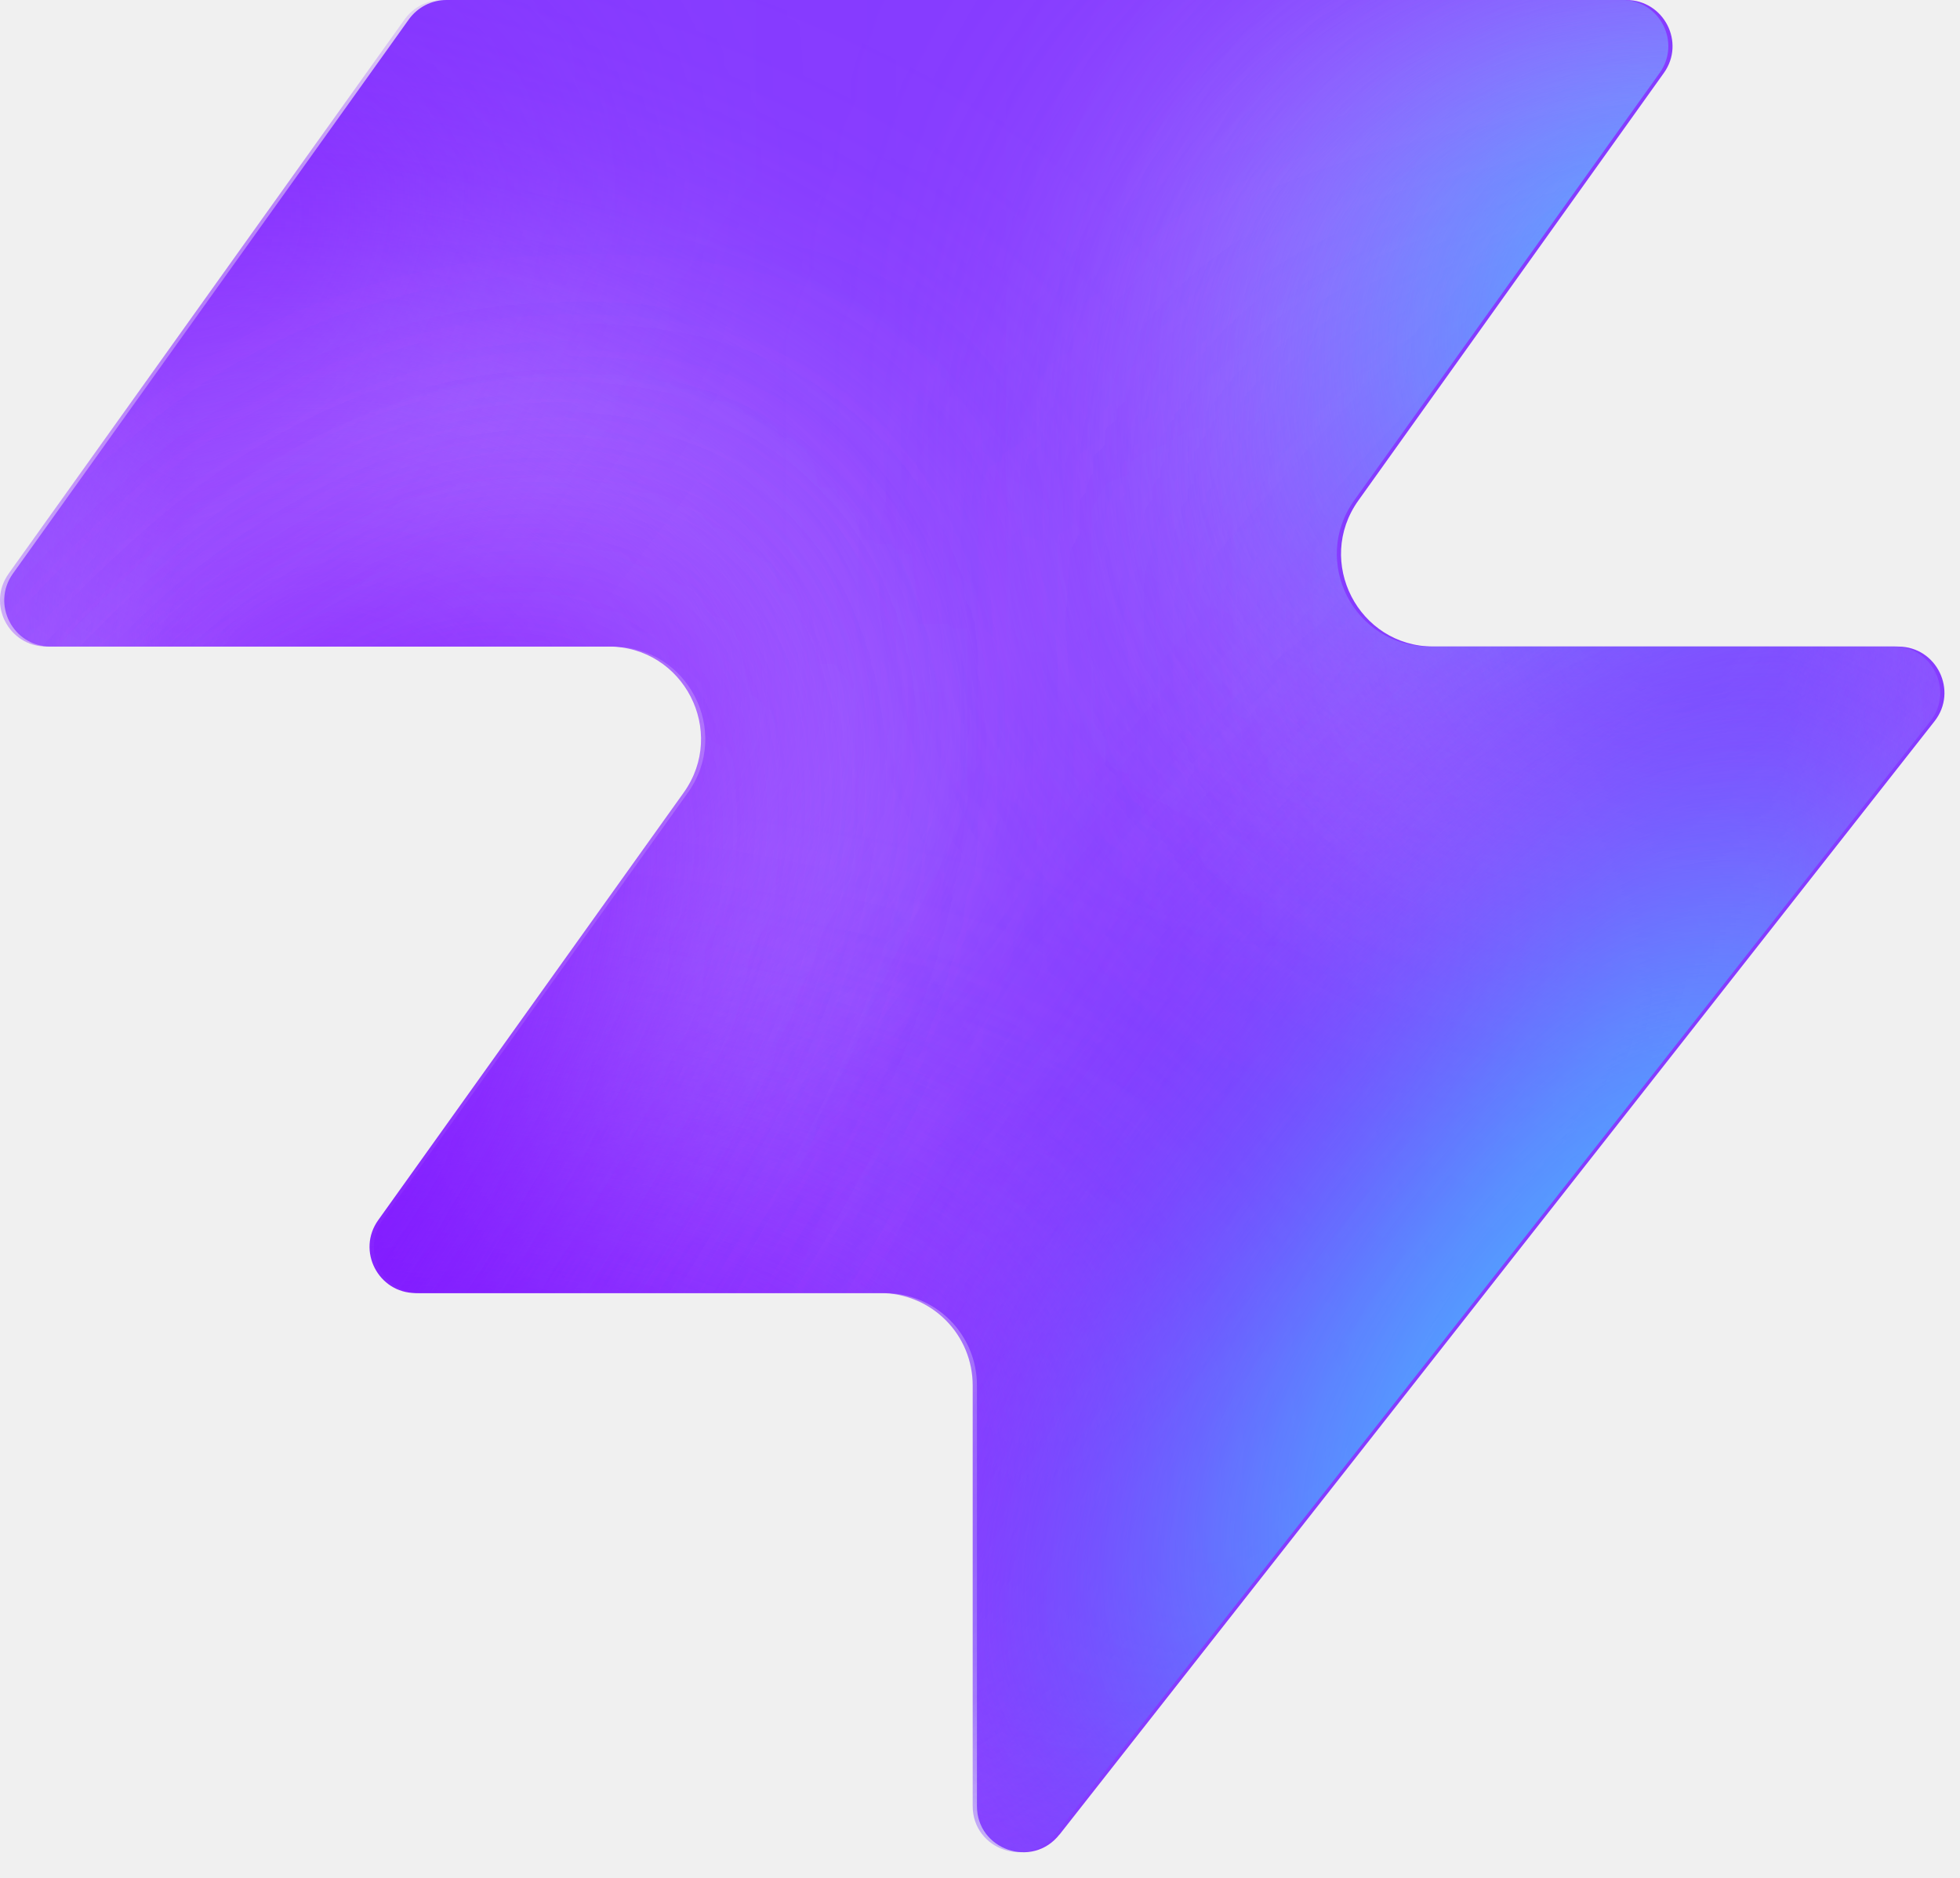
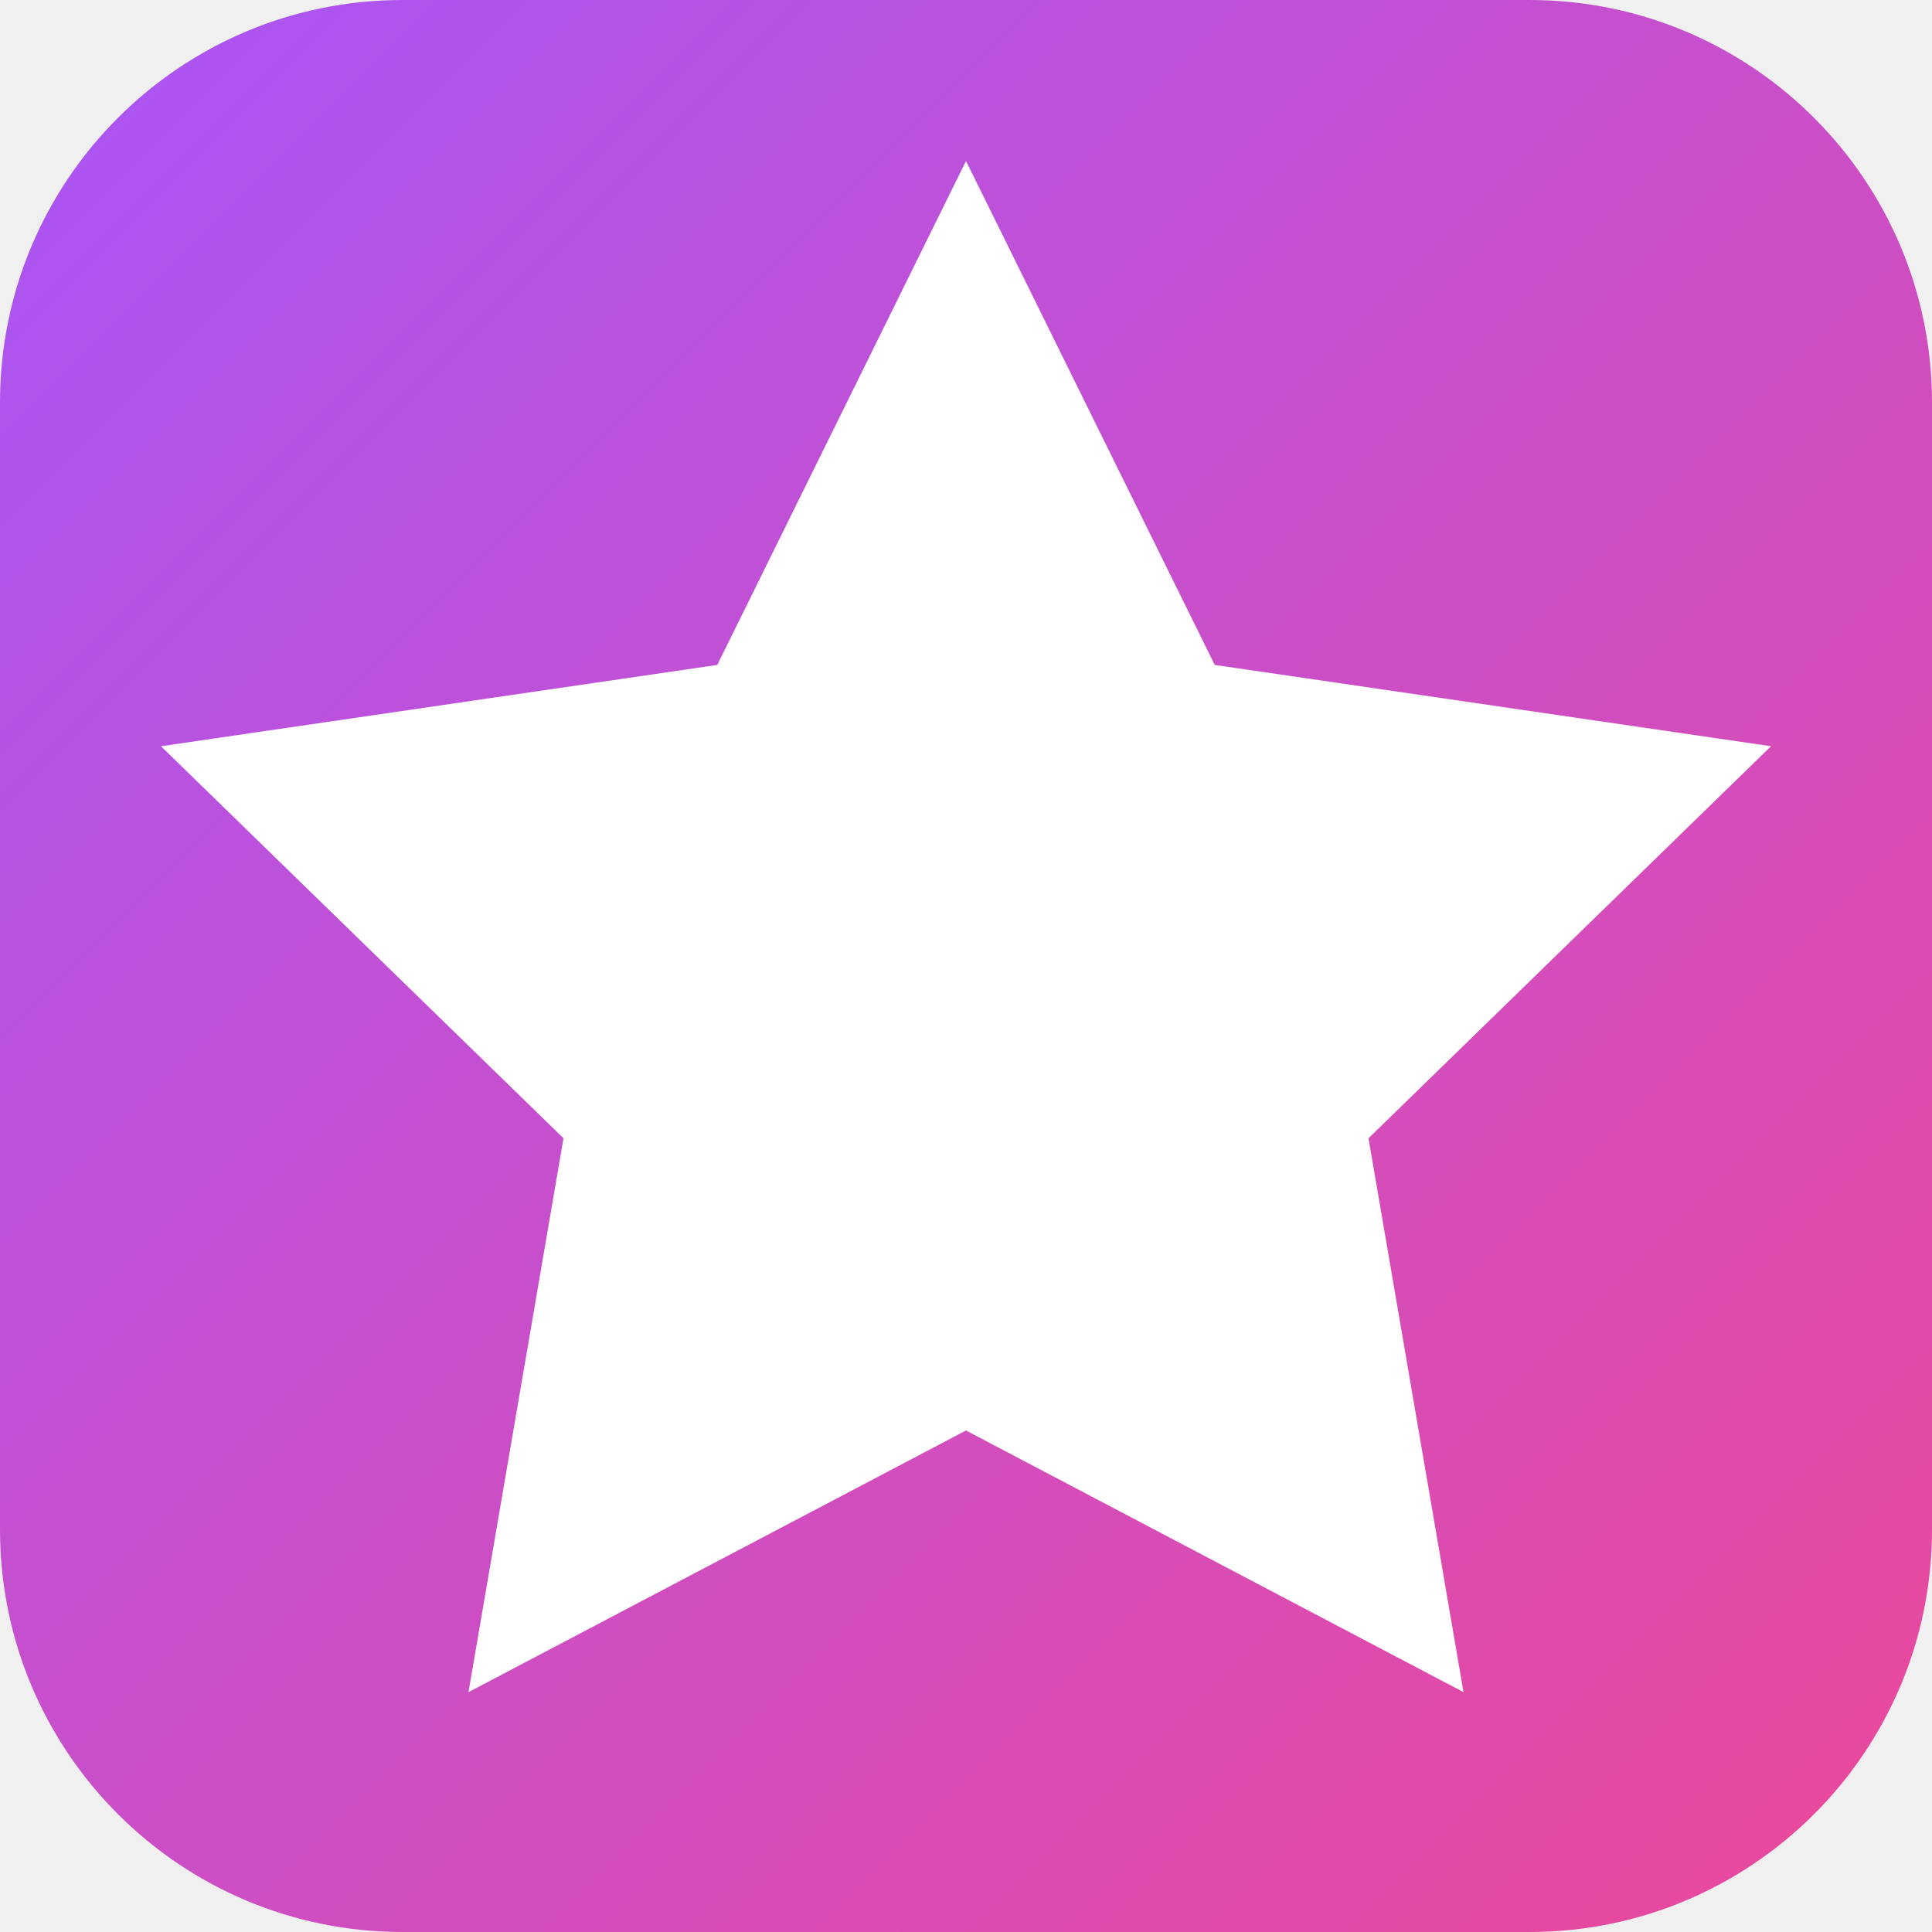
- <svg xmlns="http://www.w3.org/2000/svg" width="48" height="46" fill="none" viewBox="0 0 48 46">
-   <path fill="#863bff" d="M25.946 44.938c-.664.845-2.021.375-2.021-.698V33.937a2.26 2.26 0 0 0-2.262-2.262H10.287c-.92 0-1.456-1.04-.92-1.788l7.48-10.471c1.07-1.497 0-3.578-1.842-3.578H1.237c-.92 0-1.456-1.04-.92-1.788L10.013.474c.214-.297.556-.474.92-.474h28.894c.92 0 1.456 1.04.92 1.788l-7.48 10.471c-1.07 1.498 0 3.579 1.842 3.579h11.377c.943 0 1.473 1.088.89 1.83L25.947 44.94z" style="fill:#863bff;fill:color(display-p3 .525 .23 1);fill-opacity:1" />
-   <mask id="a" width="48" height="46" x="0" y="0" maskUnits="userSpaceOnUse" style="mask-type:alpha">
-     <path fill="#000" d="M25.842 44.938c-.664.844-2.021.375-2.021-.698V33.937a2.26 2.26 0 0 0-2.262-2.262H10.183c-.92 0-1.456-1.04-.92-1.788l7.48-10.471c1.07-1.498 0-3.579-1.842-3.579H1.133c-.92 0-1.456-1.04-.92-1.787L9.91.473c.214-.297.556-.474.92-.474h28.894c.92 0 1.456 1.04.92 1.788l-7.48 10.471c-1.07 1.498 0 3.578 1.842 3.578h11.377c.943 0 1.473 1.088.89 1.832L25.843 44.94z" style="fill:#000;fill-opacity:1" />
-   </mask>
-   <g mask="url(#a)">
-     <g filter="url(#b)">
-       <ellipse cx="5.508" cy="14.704" fill="#ede6ff" rx="5.508" ry="14.704" style="fill:#ede6ff;fill:color(display-p3 .927 .903 1);fill-opacity:1" transform="matrix(.00324 1 1 -.00324 -4.47 31.516)" />
-     </g>
-     <g filter="url(#c)">
-       <ellipse cx="10.399" cy="29.851" fill="#ede6ff" rx="10.399" ry="29.851" style="fill:#ede6ff;fill:color(display-p3 .927 .903 1);fill-opacity:1" transform="matrix(.00324 1 1 -.00324 -39.328 7.883)" />
-     </g>
-     <g filter="url(#d)">
-       <ellipse cx="5.508" cy="30.487" fill="#7e14ff" rx="5.508" ry="30.487" style="fill:#7e14ff;fill:color(display-p3 .492 .077 1);fill-opacity:1" transform="rotate(89.814 -25.913 -14.639)scale(1 -1)" />
-     </g>
-     <g filter="url(#e)">
-       <ellipse cx="5.508" cy="30.599" fill="#7e14ff" rx="5.508" ry="30.599" style="fill:#7e14ff;fill:color(display-p3 .492 .077 1);fill-opacity:1" transform="rotate(89.814 -32.644 -3.334)scale(1 -1)" />
-     </g>
-     <g filter="url(#f)">
-       <ellipse cx="5.508" cy="30.599" fill="#7e14ff" rx="5.508" ry="30.599" style="fill:#7e14ff;fill:color(display-p3 .492 .077 1);fill-opacity:1" transform="matrix(.00324 1 1 -.00324 -34.34 30.47)" />
-     </g>
-     <g filter="url(#g)">
-       <ellipse cx="14.072" cy="22.078" fill="#ede6ff" rx="14.072" ry="22.078" style="fill:#ede6ff;fill:color(display-p3 .927 .903 1);fill-opacity:1" transform="rotate(93.35 24.506 48.493)scale(-1 1)" />
-     </g>
-     <g filter="url(#h)">
-       <ellipse cx="3.47" cy="21.501" fill="#7e14ff" rx="3.47" ry="21.501" style="fill:#7e14ff;fill:color(display-p3 .492 .077 1);fill-opacity:1" transform="rotate(89.009 28.708 47.59)scale(-1 1)" />
-     </g>
-     <g filter="url(#i)">
-       <ellipse cx="3.47" cy="21.501" fill="#7e14ff" rx="3.47" ry="21.501" style="fill:#7e14ff;fill:color(display-p3 .492 .077 1);fill-opacity:1" transform="rotate(89.009 28.708 47.59)scale(-1 1)" />
-     </g>
-     <g filter="url(#j)">
-       <ellipse cx=".387" cy="8.972" fill="#7e14ff" rx="4.407" ry="29.108" style="fill:#7e14ff;fill:color(display-p3 .492 .077 1);fill-opacity:1" transform="rotate(39.51 .387 8.972)" />
-     </g>
-     <g filter="url(#k)">
-       <ellipse cx="47.523" cy="-6.092" fill="#7e14ff" rx="4.407" ry="29.108" style="fill:#7e14ff;fill:color(display-p3 .492 .077 1);fill-opacity:1" transform="rotate(37.892 47.523 -6.092)" />
-     </g>
-     <g filter="url(#l)">
-       <ellipse cx="41.412" cy="6.333" fill="#47bfff" rx="5.971" ry="9.665" style="fill:#47bfff;fill:color(display-p3 .28 .748 1);fill-opacity:1" transform="rotate(37.892 41.412 6.333)" />
-     </g>
-     <g filter="url(#m)">
-       <ellipse cx="-1.879" cy="38.332" fill="#7e14ff" rx="4.407" ry="29.108" style="fill:#7e14ff;fill:color(display-p3 .492 .077 1);fill-opacity:1" transform="rotate(37.892 -1.88 38.332)" />
-     </g>
-     <g filter="url(#n)">
-       <ellipse cx="-1.879" cy="38.332" fill="#7e14ff" rx="4.407" ry="29.108" style="fill:#7e14ff;fill:color(display-p3 .492 .077 1);fill-opacity:1" transform="rotate(37.892 -1.88 38.332)" />
-     </g>
-     <g filter="url(#o)">
-       <ellipse cx="35.651" cy="29.907" fill="#7e14ff" rx="4.407" ry="29.108" style="fill:#7e14ff;fill:color(display-p3 .492 .077 1);fill-opacity:1" transform="rotate(37.892 35.651 29.907)" />
-     </g>
-     <g filter="url(#p)">
-       <ellipse cx="38.418" cy="32.4" fill="#47bfff" rx="5.971" ry="15.297" style="fill:#47bfff;fill:color(display-p3 .28 .748 1);fill-opacity:1" transform="rotate(37.892 38.418 32.4)" />
-     </g>
-   </g>
+ <svg xmlns="http://www.w3.org/2000/svg" viewBox="0 0 24 24">
  <defs>
-     <filter id="b" width="60.045" height="41.654" x="-19.77" y="16.149" color-interpolation-filters="sRGB" filterUnits="userSpaceOnUse">
-       <feFlood flood-opacity="0" result="BackgroundImageFix" />
-       <feBlend in="SourceGraphic" in2="BackgroundImageFix" result="shape" />
-       <feGaussianBlur result="effect1_foregroundBlur_2002_17158" stdDeviation="7.659" />
-     </filter>
-     <filter id="c" width="90.34" height="51.437" x="-54.613" y="-7.533" color-interpolation-filters="sRGB" filterUnits="userSpaceOnUse">
-       <feFlood flood-opacity="0" result="BackgroundImageFix" />
-       <feBlend in="SourceGraphic" in2="BackgroundImageFix" result="shape" />
-       <feGaussianBlur result="effect1_foregroundBlur_2002_17158" stdDeviation="7.659" />
-     </filter>
-     <filter id="d" width="79.355" height="29.4" x="-49.64" y="2.03" color-interpolation-filters="sRGB" filterUnits="userSpaceOnUse">
-       <feFlood flood-opacity="0" result="BackgroundImageFix" />
-       <feBlend in="SourceGraphic" in2="BackgroundImageFix" result="shape" />
-       <feGaussianBlur result="effect1_foregroundBlur_2002_17158" stdDeviation="4.596" />
-     </filter>
-     <filter id="e" width="79.579" height="29.4" x="-45.045" y="20.029" color-interpolation-filters="sRGB" filterUnits="userSpaceOnUse">
-       <feFlood flood-opacity="0" result="BackgroundImageFix" />
-       <feBlend in="SourceGraphic" in2="BackgroundImageFix" result="shape" />
-       <feGaussianBlur result="effect1_foregroundBlur_2002_17158" stdDeviation="4.596" />
-     </filter>
-     <filter id="f" width="79.579" height="29.4" x="-43.513" y="21.178" color-interpolation-filters="sRGB" filterUnits="userSpaceOnUse">
-       <feFlood flood-opacity="0" result="BackgroundImageFix" />
-       <feBlend in="SourceGraphic" in2="BackgroundImageFix" result="shape" />
-       <feGaussianBlur result="effect1_foregroundBlur_2002_17158" stdDeviation="4.596" />
-     </filter>
-     <filter id="g" width="74.749" height="58.852" x="15.756" y="-17.901" color-interpolation-filters="sRGB" filterUnits="userSpaceOnUse">
-       <feFlood flood-opacity="0" result="BackgroundImageFix" />
-       <feBlend in="SourceGraphic" in2="BackgroundImageFix" result="shape" />
-       <feGaussianBlur result="effect1_foregroundBlur_2002_17158" stdDeviation="7.659" />
-     </filter>
-     <filter id="h" width="61.377" height="25.362" x="23.548" y="2.284" color-interpolation-filters="sRGB" filterUnits="userSpaceOnUse">
-       <feFlood flood-opacity="0" result="BackgroundImageFix" />
-       <feBlend in="SourceGraphic" in2="BackgroundImageFix" result="shape" />
-       <feGaussianBlur result="effect1_foregroundBlur_2002_17158" stdDeviation="4.596" />
-     </filter>
-     <filter id="i" width="61.377" height="25.362" x="23.548" y="2.284" color-interpolation-filters="sRGB" filterUnits="userSpaceOnUse">
-       <feFlood flood-opacity="0" result="BackgroundImageFix" />
-       <feBlend in="SourceGraphic" in2="BackgroundImageFix" result="shape" />
-       <feGaussianBlur result="effect1_foregroundBlur_2002_17158" stdDeviation="4.596" />
-     </filter>
-     <filter id="j" width="56.045" height="63.649" x="-27.636" y="-22.853" color-interpolation-filters="sRGB" filterUnits="userSpaceOnUse">
-       <feFlood flood-opacity="0" result="BackgroundImageFix" />
-       <feBlend in="SourceGraphic" in2="BackgroundImageFix" result="shape" />
-       <feGaussianBlur result="effect1_foregroundBlur_2002_17158" stdDeviation="4.596" />
-     </filter>
-     <filter id="k" width="54.814" height="64.646" x="20.116" y="-38.415" color-interpolation-filters="sRGB" filterUnits="userSpaceOnUse">
-       <feFlood flood-opacity="0" result="BackgroundImageFix" />
-       <feBlend in="SourceGraphic" in2="BackgroundImageFix" result="shape" />
-       <feGaussianBlur result="effect1_foregroundBlur_2002_17158" stdDeviation="4.596" />
-     </filter>
-     <filter id="l" width="33.541" height="35.313" x="24.641" y="-11.323" color-interpolation-filters="sRGB" filterUnits="userSpaceOnUse">
-       <feFlood flood-opacity="0" result="BackgroundImageFix" />
-       <feBlend in="SourceGraphic" in2="BackgroundImageFix" result="shape" />
-       <feGaussianBlur result="effect1_foregroundBlur_2002_17158" stdDeviation="4.596" />
-     </filter>
-     <filter id="m" width="54.814" height="64.646" x="-29.286" y="6.009" color-interpolation-filters="sRGB" filterUnits="userSpaceOnUse">
-       <feFlood flood-opacity="0" result="BackgroundImageFix" />
-       <feBlend in="SourceGraphic" in2="BackgroundImageFix" result="shape" />
-       <feGaussianBlur result="effect1_foregroundBlur_2002_17158" stdDeviation="4.596" />
-     </filter>
-     <filter id="n" width="54.814" height="64.646" x="-29.286" y="6.009" color-interpolation-filters="sRGB" filterUnits="userSpaceOnUse">
-       <feFlood flood-opacity="0" result="BackgroundImageFix" />
-       <feBlend in="SourceGraphic" in2="BackgroundImageFix" result="shape" />
-       <feGaussianBlur result="effect1_foregroundBlur_2002_17158" stdDeviation="4.596" />
-     </filter>
-     <filter id="o" width="54.814" height="64.646" x="8.244" y="-2.416" color-interpolation-filters="sRGB" filterUnits="userSpaceOnUse">
-       <feFlood flood-opacity="0" result="BackgroundImageFix" />
-       <feBlend in="SourceGraphic" in2="BackgroundImageFix" result="shape" />
-       <feGaussianBlur result="effect1_foregroundBlur_2002_17158" stdDeviation="4.596" />
-     </filter>
-     <filter id="p" width="39.409" height="43.623" x="18.713" y="10.588" color-interpolation-filters="sRGB" filterUnits="userSpaceOnUse">
-       <feFlood flood-opacity="0" result="BackgroundImageFix" />
-       <feBlend in="SourceGraphic" in2="BackgroundImageFix" result="shape" />
-       <feGaussianBlur result="effect1_foregroundBlur_2002_17158" stdDeviation="4.596" />
-     </filter>
+     <linearGradient id="g" x1="0%" y1="0%" x2="100%" y2="100%">
+       <stop offset="0%" stop-color="#a855f7" />
+       <stop offset="100%" stop-color="#ec4899" />
+     </linearGradient>
  </defs>
+   <rect width="24" height="24" rx="5" fill="url(#g)" />
+   <path fill="white" d="M12 2l3.09 6.26L22 9.27l-5 4.87 1.18 6.88L12 17.77l-6.18 3.25L7 14.14 2 9.27l6.91-1.01L12 2z" />
</svg>
